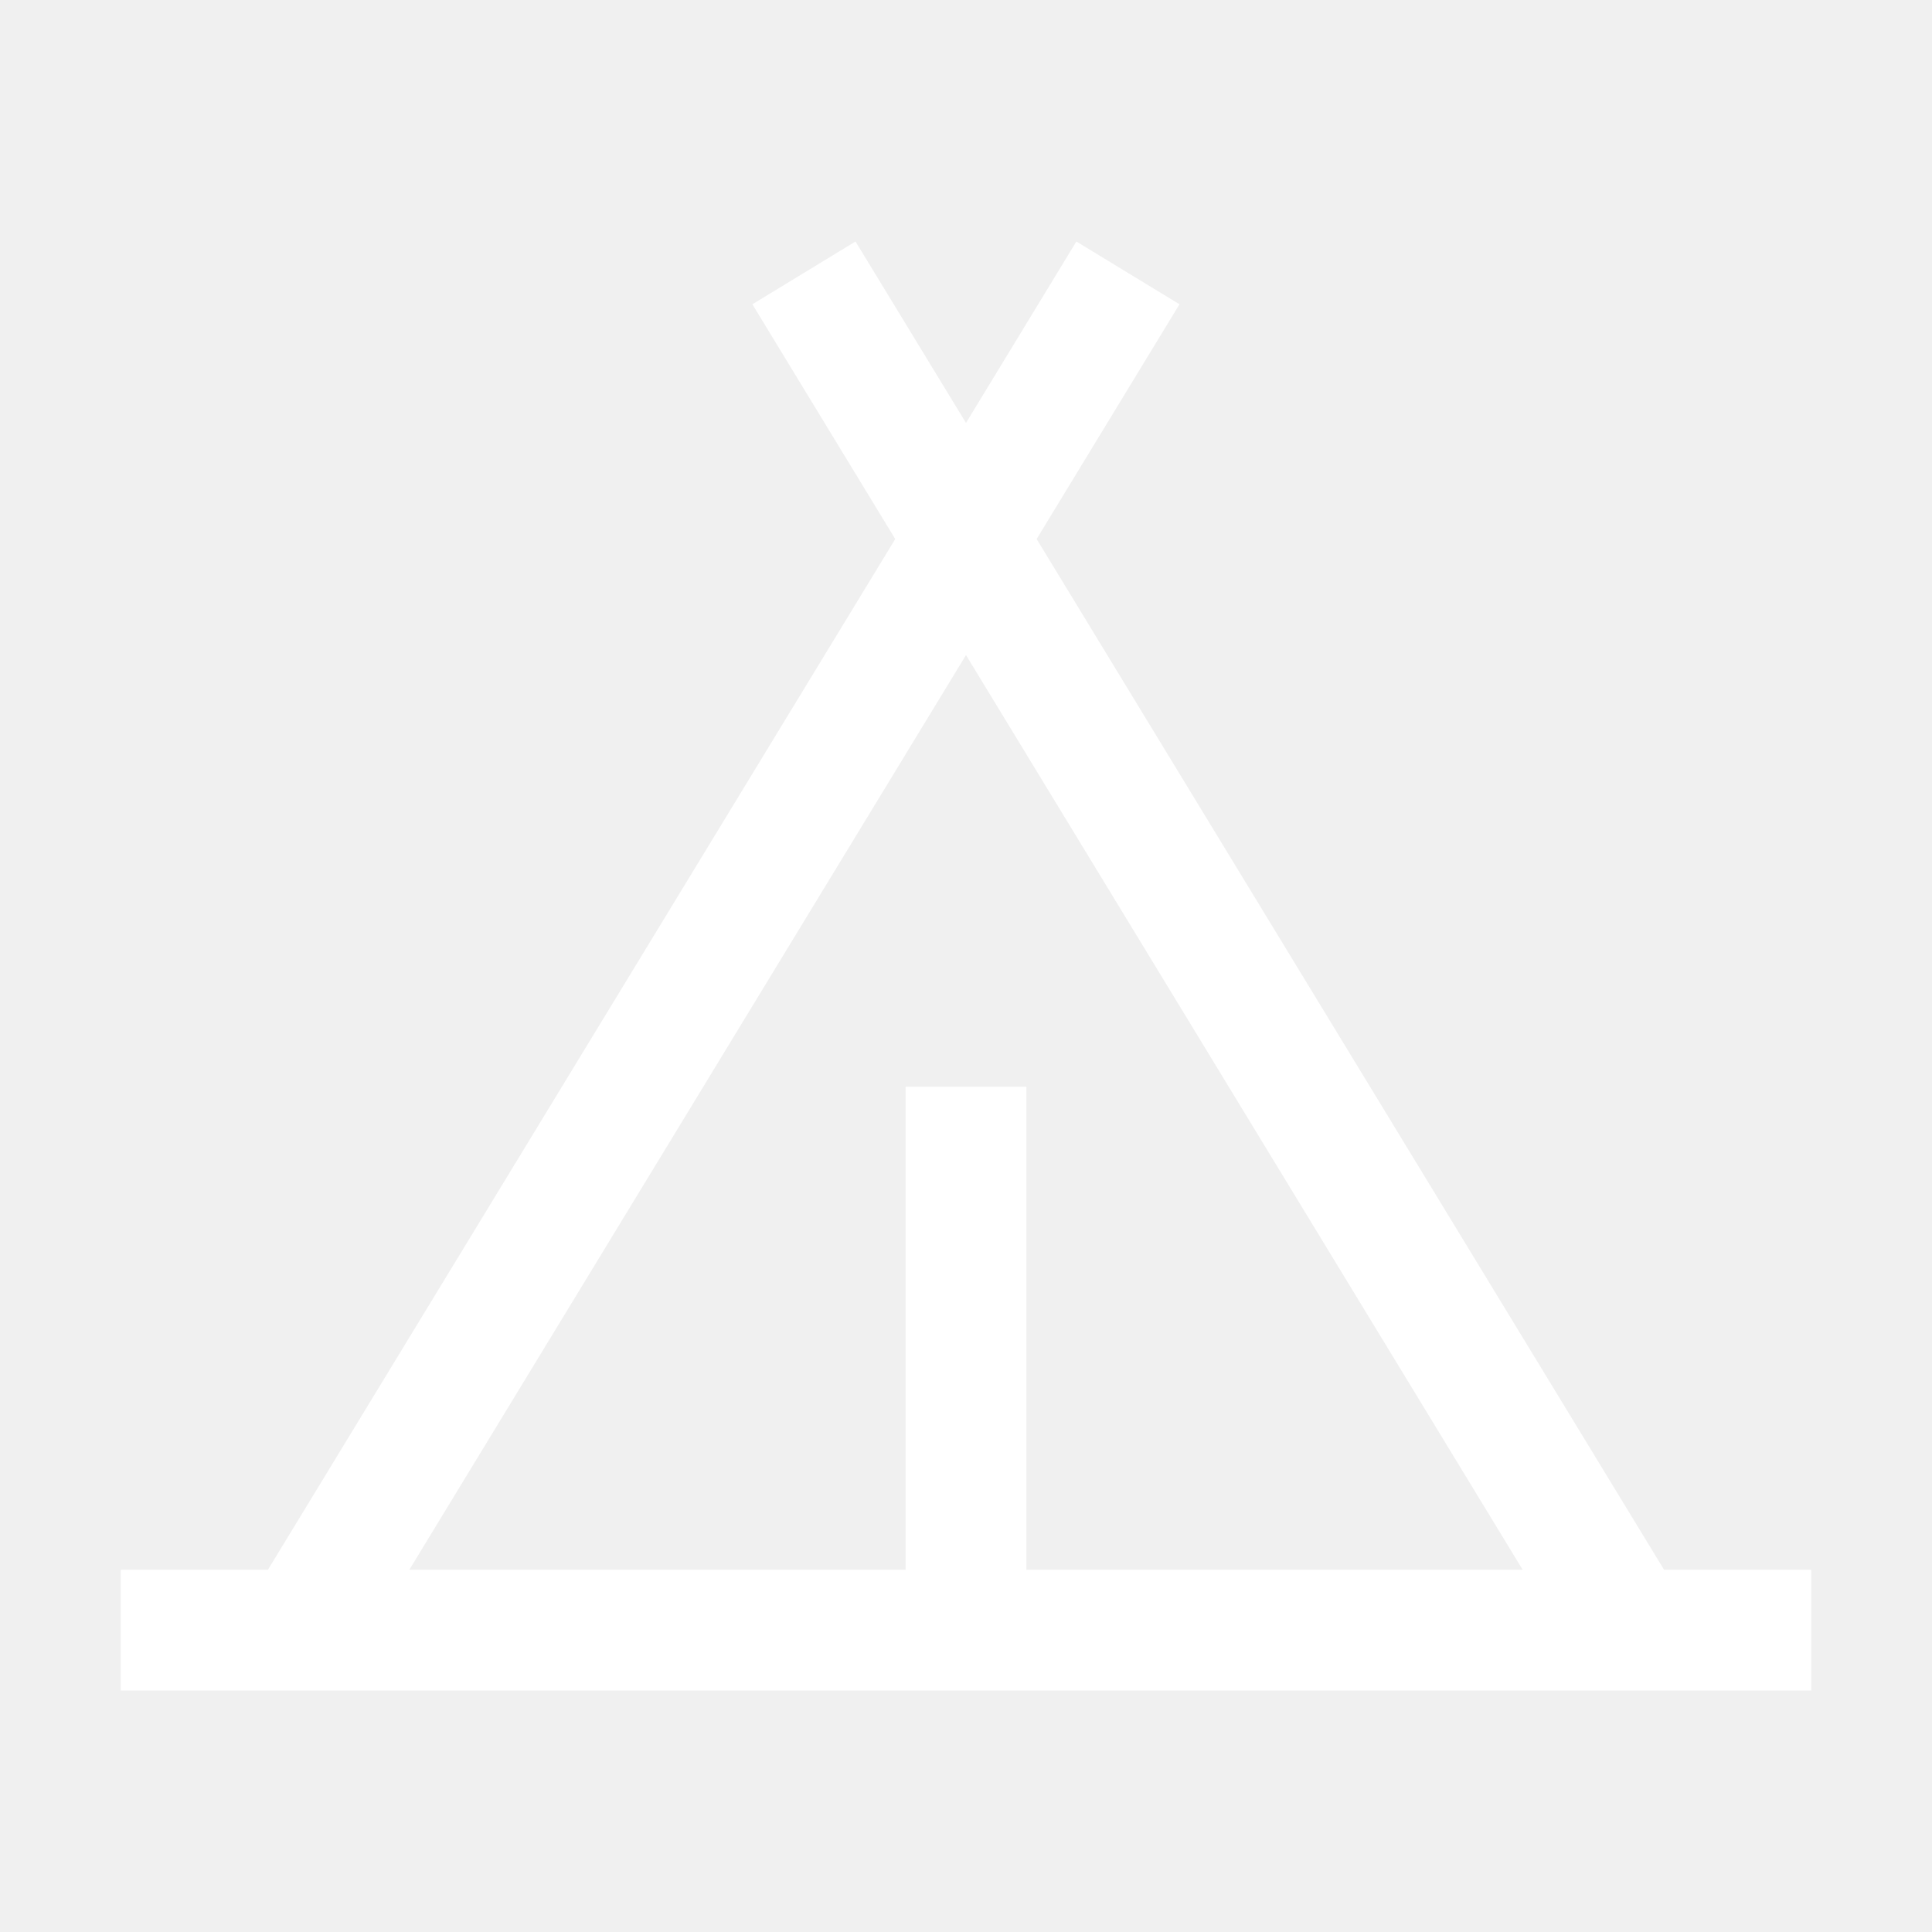
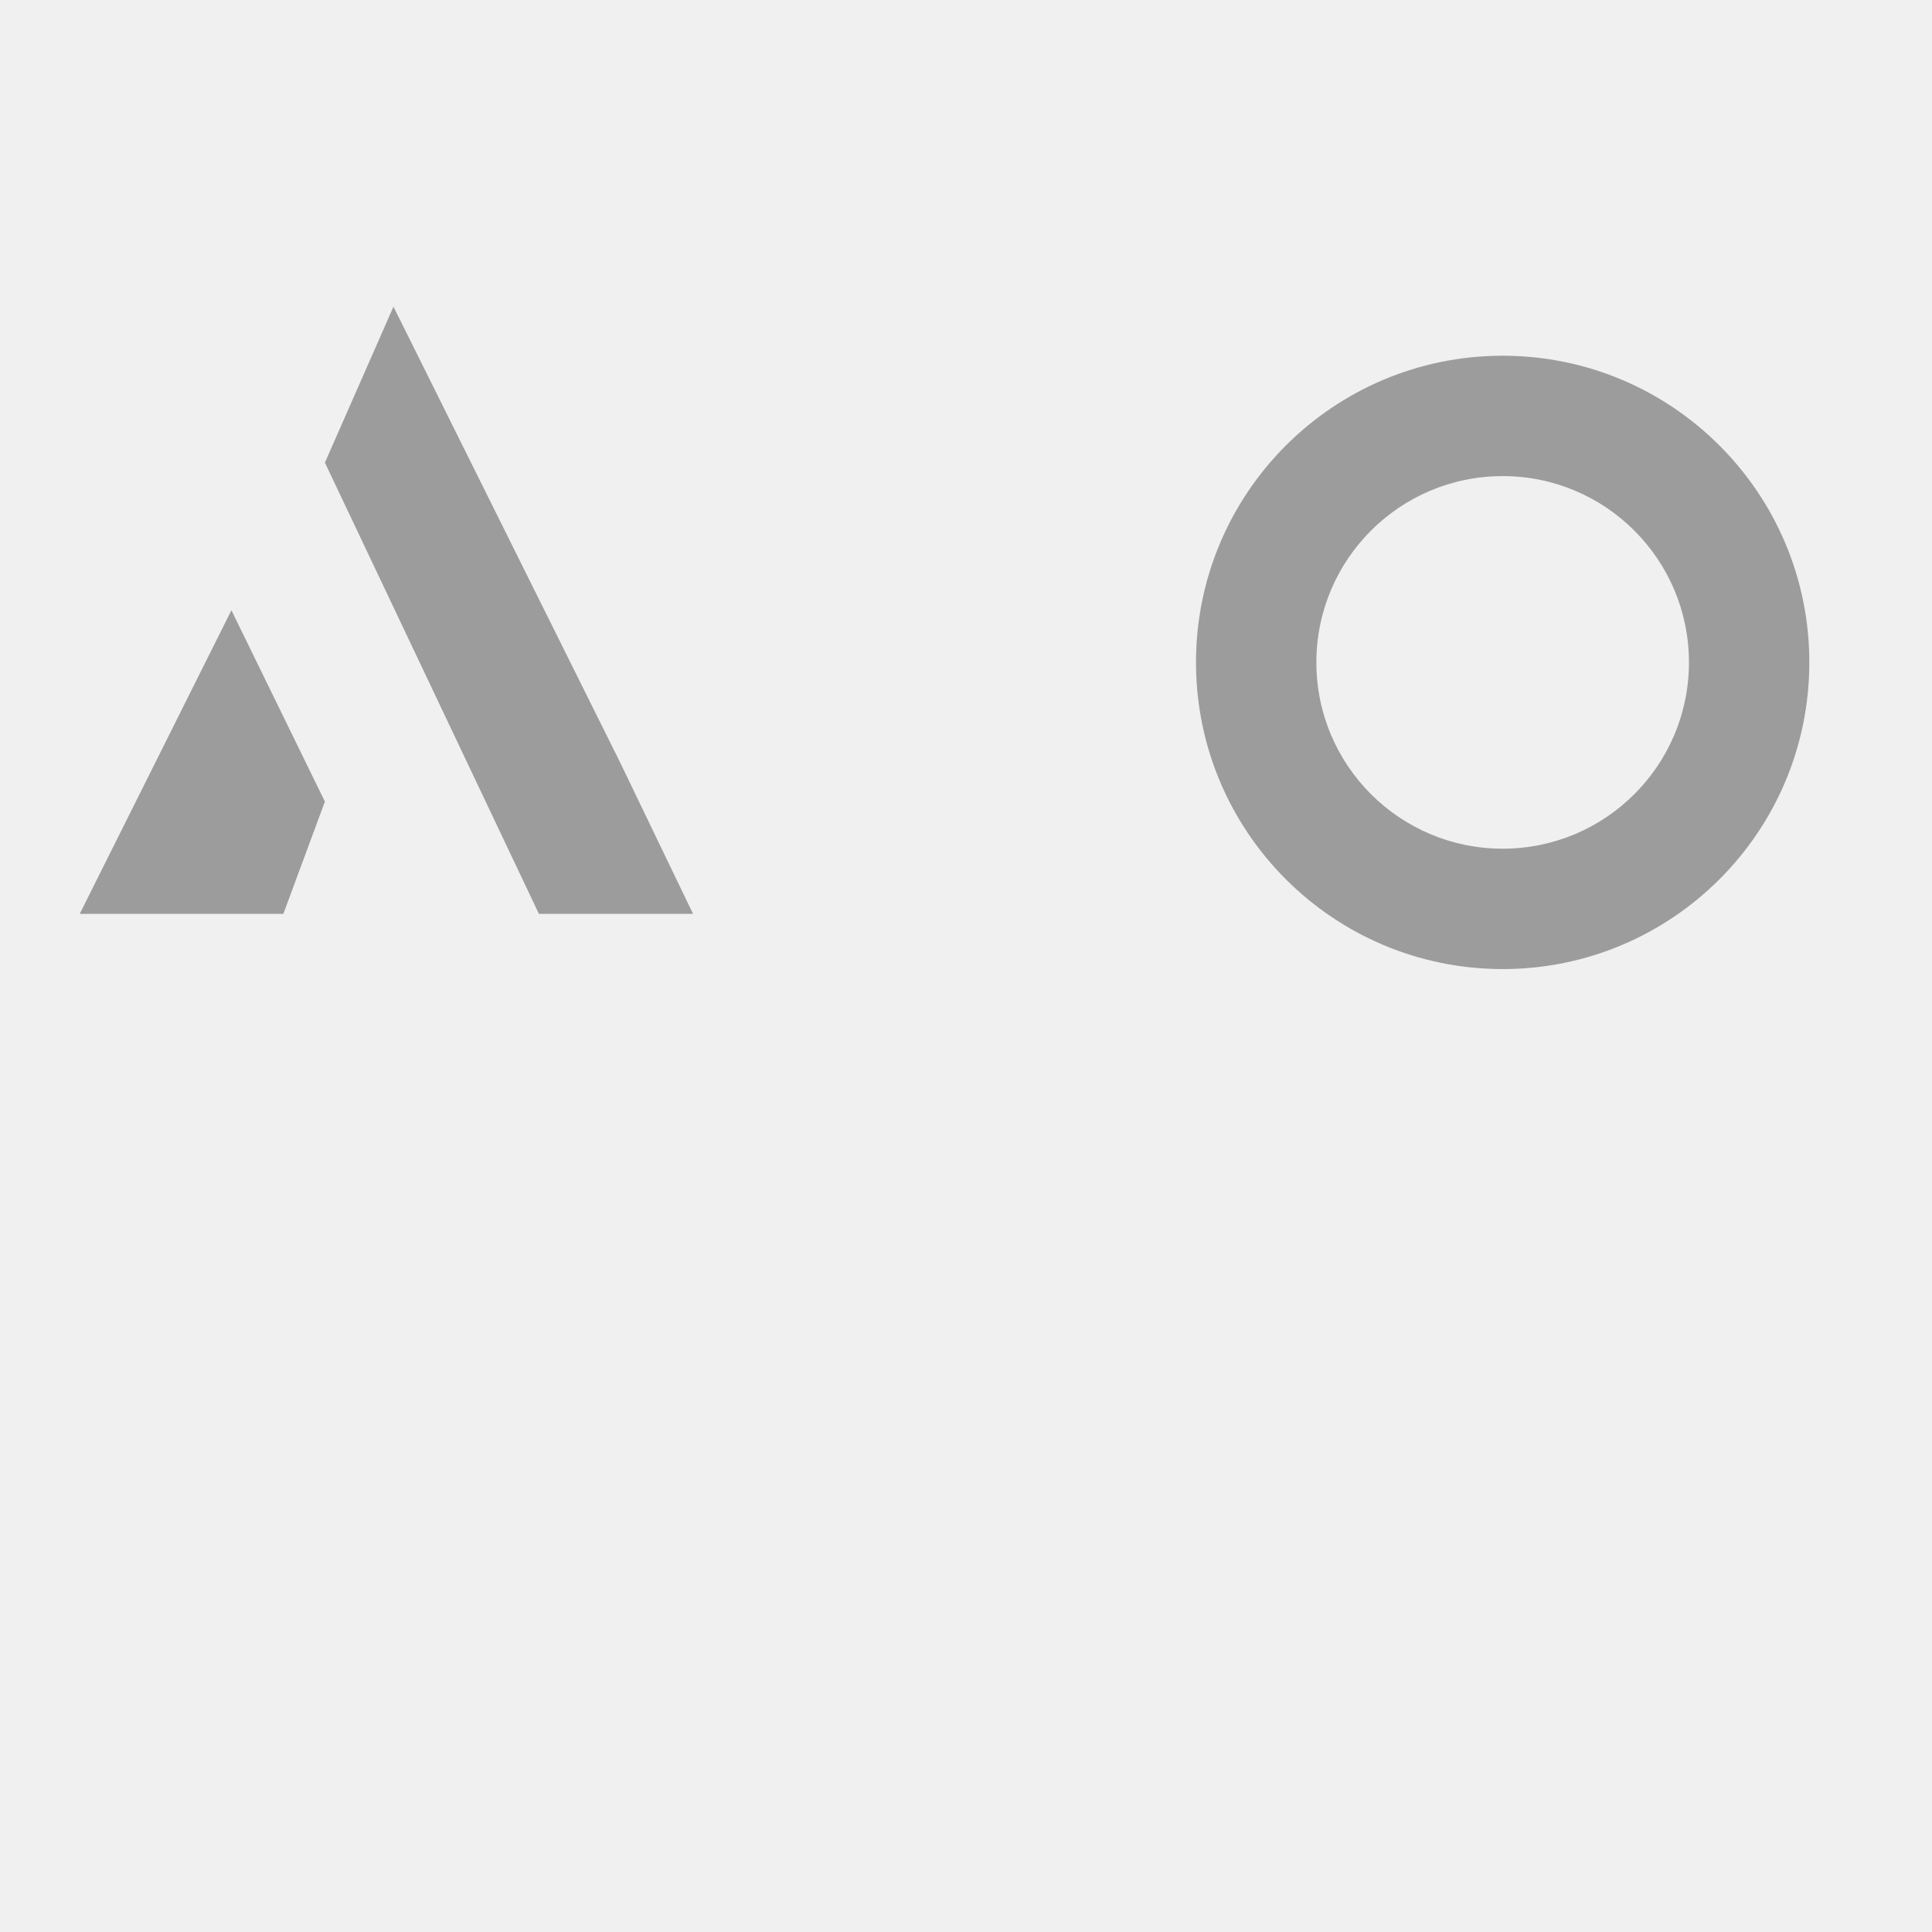
- <svg xmlns="http://www.w3.org/2000/svg" width="32" height="32" viewBox="0 0 32 32" fill="none">
-   <path fill-rule="evenodd" clip-rule="evenodd" d="M27.562 26L17.17 8.928l2.366-3.888L17.828 4L16 7.005L14.17 4l-1.708 1.04l2.366 3.888L4.438 26H2v2h28v-2zM16 10.85L25.22 26H17v-8h-2v8H6.78z" fill="white" />
+ <svg xmlns="http://www.w3.org/2000/svg" xmlns:xlink="http://www.w3.org/1999/xlink" width="315" height="315" viewBox="0 0 315 315" fill="none">
+   <rect x="0" y="0" width="315" height="315" fill="url(#pattern0)">
+ </rect>
+   <path d="M245 158C272.614 158 295 135.614 295 108C295 80.386 272.614 58 245 58C217.386 58 195 80.386 195 108C195 135.614 217.386 158 245 158ZM245 138.374C261.775 138.374 275.374 124.775 275.374 108C275.374 91.225 261.775 77.626 245 77.626C228.225 77.626 214.626 91.225 214.626 108C214.626 124.775 228.225 138.374 245 138.374Z" fill-rule="evenodd" fill="#9C9C9C">
+ </path>
+   <path d="M13 149L46.198 149L52.973 130.692L37.729 99.5L13 149Z" fill="#9C9C9C">
+ </path>
+   <path d="M101.077 124.25L64.153 50L52.973 75.428L87.866 149L113 149L101.077 124.25Z" fill="#9C9C9C">
+ </path>
+   <defs>
+     <pattern id="pattern0" patternContentUnits="objectBoundingBox" width="1" height="1">
+       <use transform="translate(0, 0) scale(1, 1) rotate(0)" xlink:href="#imageZ0Wcqzu4b6HzN-PfZi5Xz" />
+     </pattern>
+     <image id="imageZ0Wcqzu4b6HzN-PfZi5Xz" width="1" height="1" />
+   </defs>
</svg>
